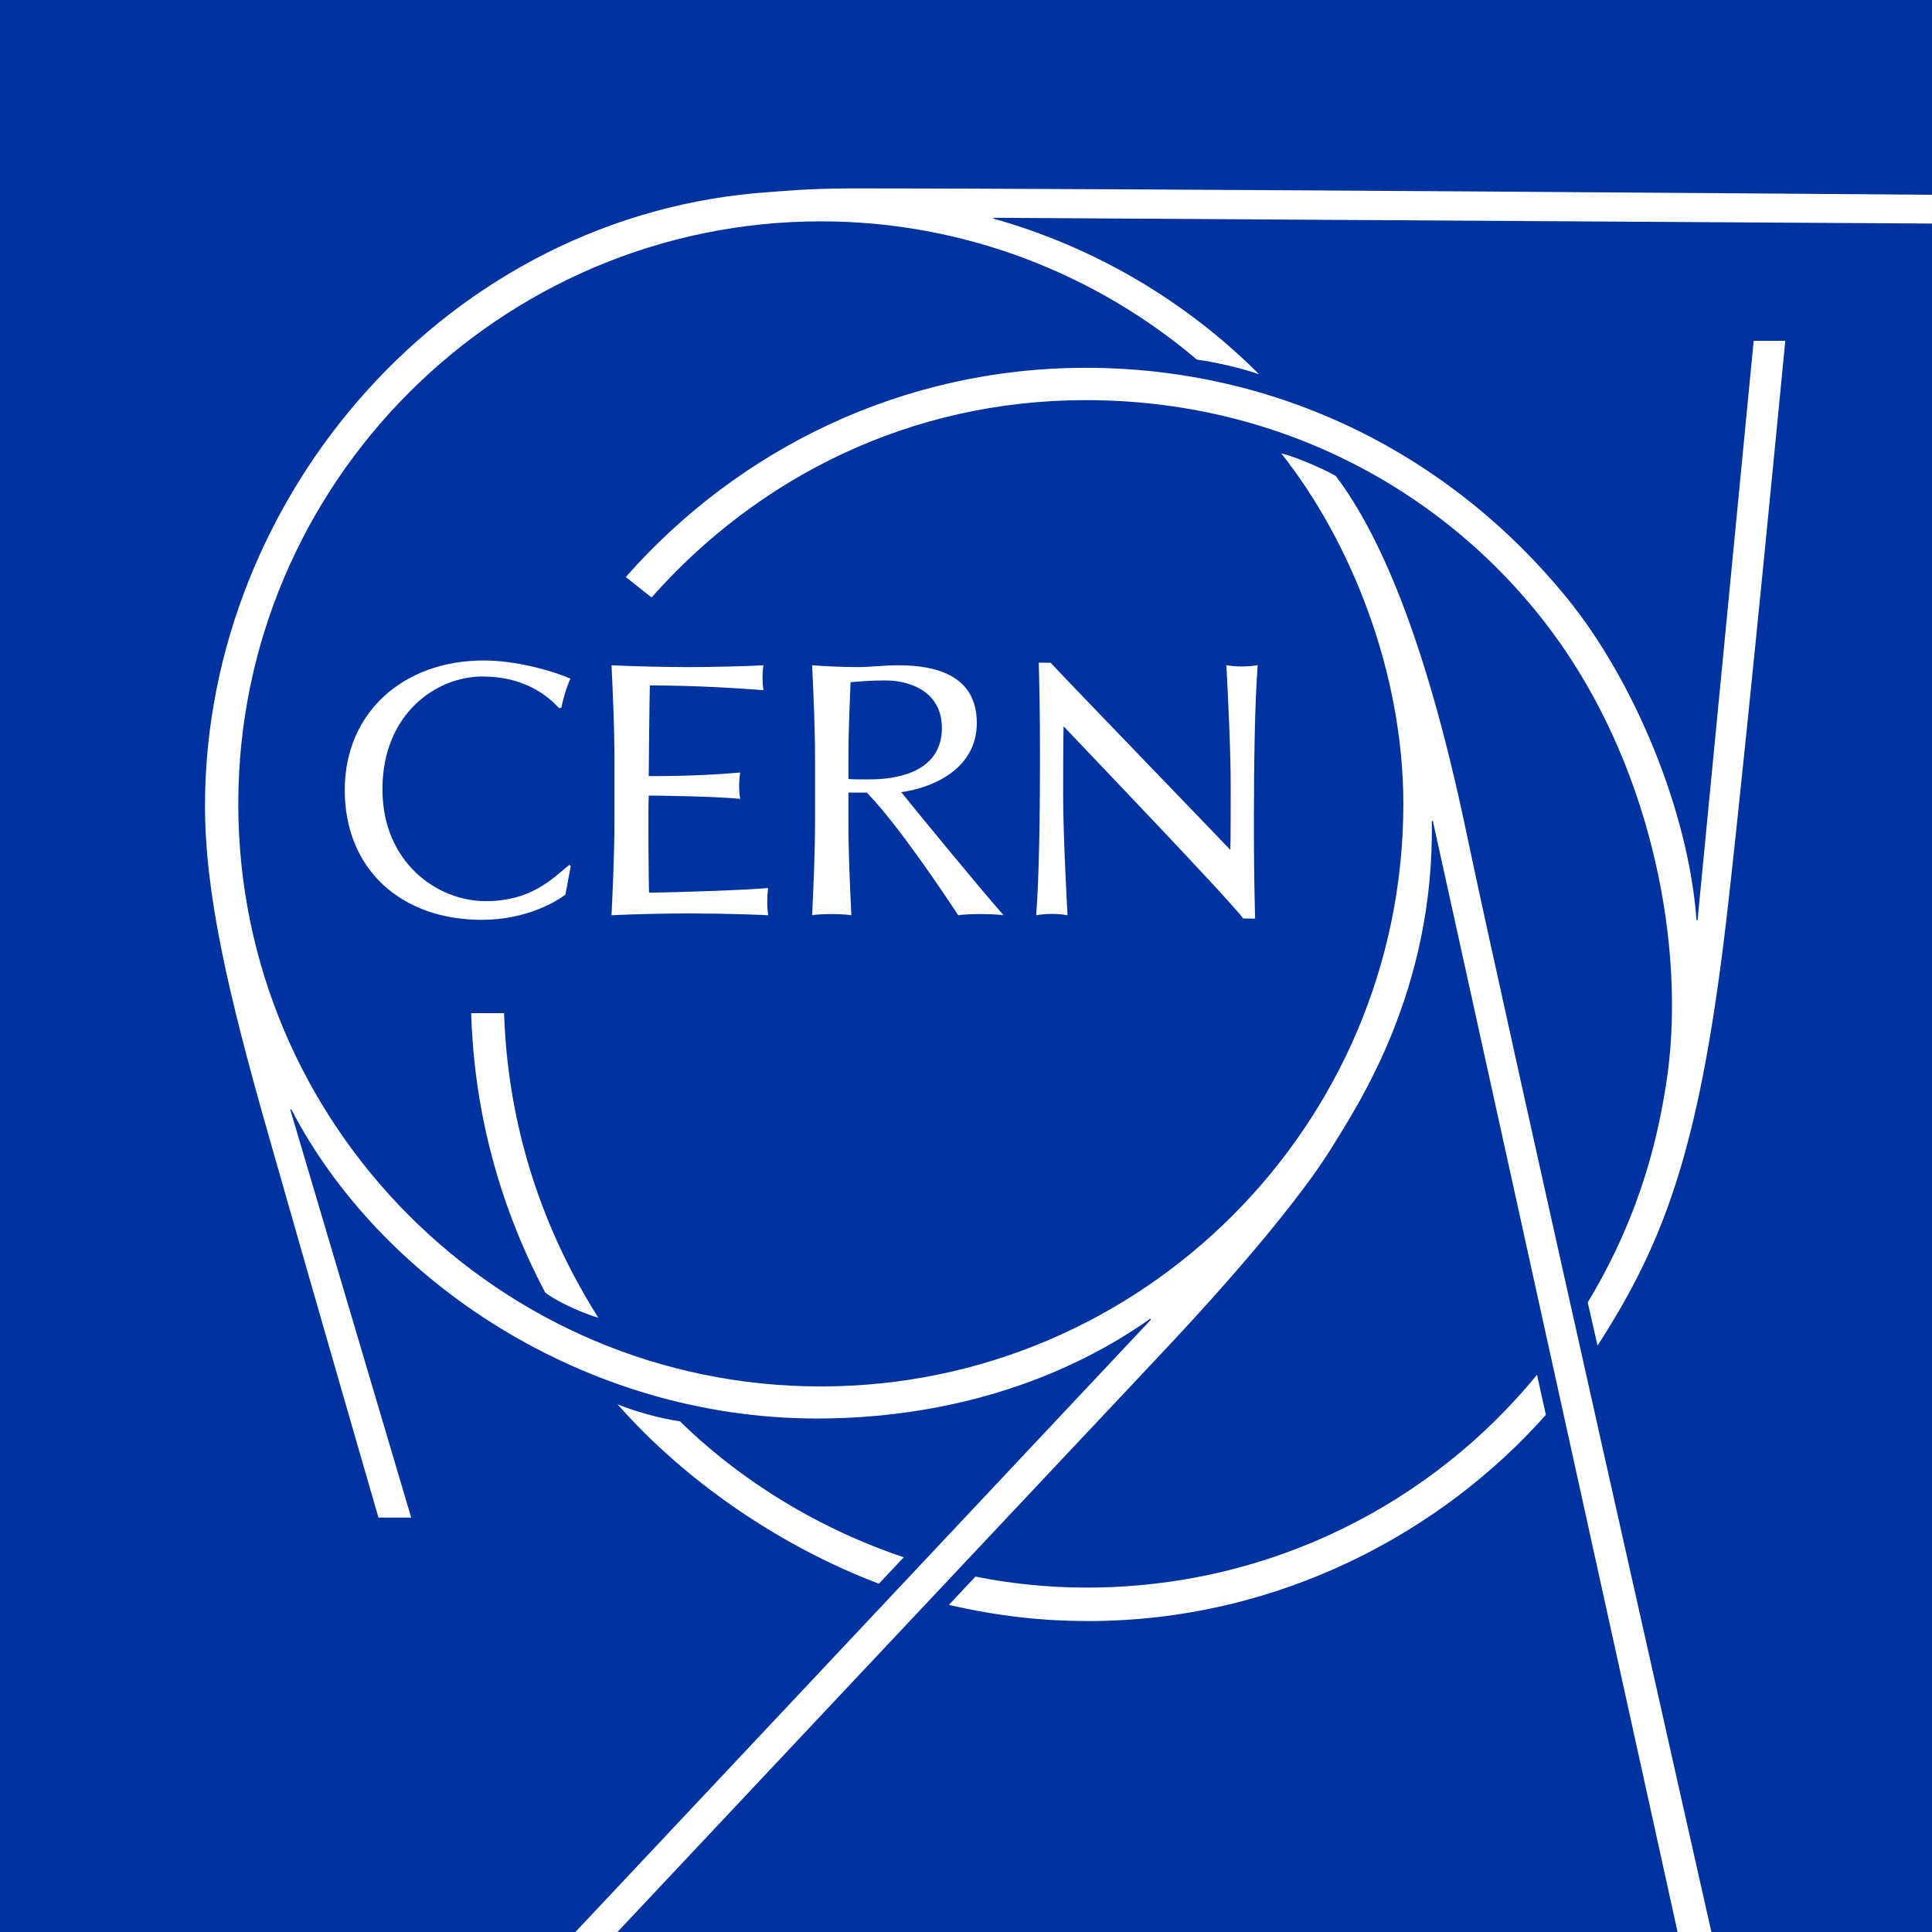
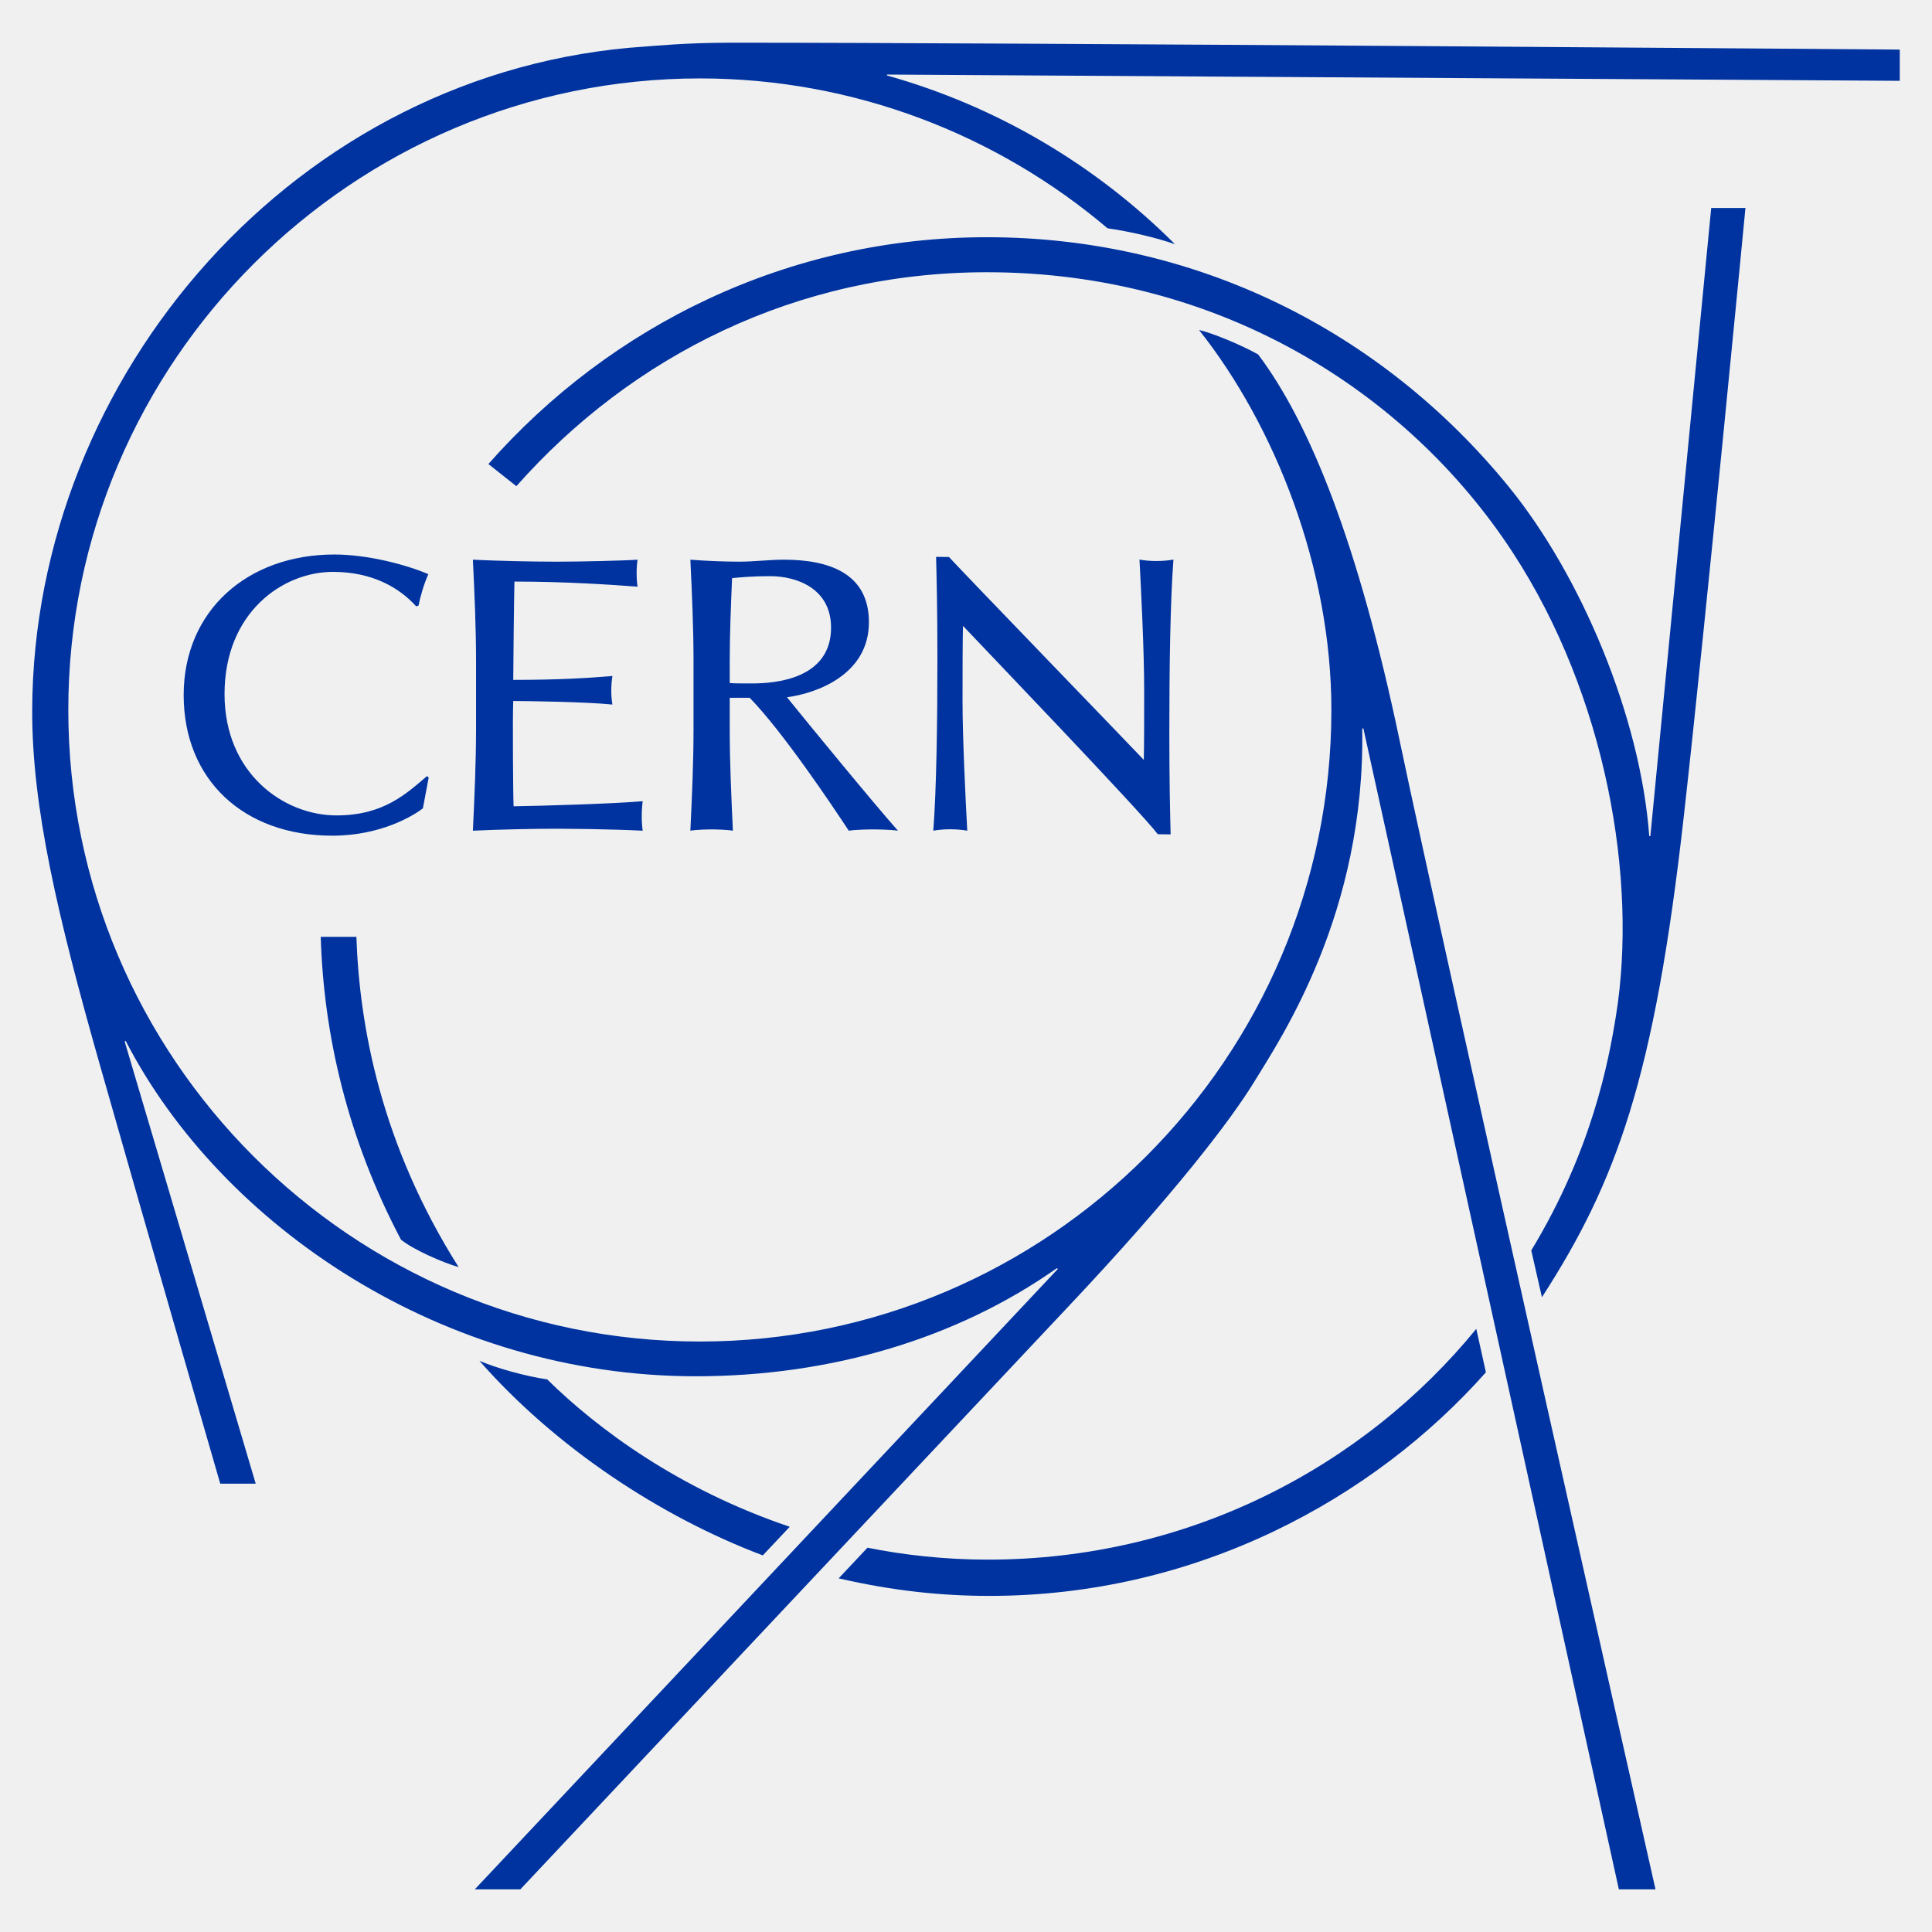
<svg xmlns="http://www.w3.org/2000/svg" width="600" height="600" version="1.1">
-   <path d="m0 0v600h600v-600z" fill="#0033a0" />
-   <path d="m263.37 58.512c81.05-0.037 336.63 1.974 336.63 1.974l-6e-3 8.941-291.49-1.793v0.256c31.448 8.824 59.731 25.603 82.364 48.191l-0.027 0.101c-4.883-1.756-13.04-3.657-19.139-4.507-31.501-26.711-72.506-42.934-116.74-42.934-99.525 0-180.96 81.152-180.96 180.91 0 99.746 81.149 180.92 180.9 180.92s180.92-81.17 180.92-180.92c0-40.751-16.221-81.48-37.912-108.85 3.777 0.878 11.786 4.133 16.926 7.004 14.933 19.807 28.796 54.555 40.528 110.57 11.906 56.92 76.124 341.63 76.124 341.63h-10.498l-76.005-345.06-0.33 0.036c0.915 52.847-23.309 88.72-30.926 101.18-6.639 10.845-22.514 31.769-53.093 64.223-39.874 42.356-168.9 179.63-168.9 179.63h-13.048l178.77-190.22-0.256-0.238c-28.452 20.073-64.544 30.974-103.48 30.974-72.137 0-135.71-42.809-163.28-96.075l-0.285 0.182 37.538 126.66h-10.159s-18.619-64.185-34.53-120.12c-12.025-42.344-19.44-73.709-19.34-101.55 0.332-95.734 75.625-183.54 175.75-190.01 2.744-0.183 11.257-1.061 23.959-1.088zm291.06 47.338s-11.146 116.3-17.639 174.1c-8.45 75.348-19.295 104.81-40.657 137.93l-3.055-13.405c17.429-28.796 22.167-54.208 24.27-67.294 6.255-38.685-2.688-91.517-29.646-132.74-30.208-46.207-84.225-80.179-150.53-80.179-54.472 0-101.78 23.939-134.82 61.286l-8.011-6.347c34.958-39.669 85.796-64.971 142.83-64.971 59.827 0 113.08 26.867 149.38 71.382 20.913 25.643 37.83 66.198 40.318 100.17h0.319l17.429-179.93 9.808-5e-3zm-404.21 99.267c9.666 0 20.756 2.972 26.929 5.633-1.289 2.853-2.359 6.63-2.807 8.999l-0.676 0.209c-4.773-5.276-12.466-9.867-23.842-9.867-14.439 0-31.055 11.696-31.055 35.005 0 22.697 16.938 34.759 32.071 34.759 13.598 0 20.108-6.338 25.951-11.276l0.458 0.44-1.663 8.824c-2.679 2.039-11.97 7.819-25.961 7.819-25.312 0-42.56-15.967-42.56-40.273 0-24.196 18.29-40.271 43.154-40.271zm172.38 0.676 3.684 0.036c4.773 5.185 51.712 53.761 55.81 58.114 0.11-4.161 0.11-11.514 0.11-19.918 0-11.175-0.85-28.238-1.344-37.455 1.152 0.21 2.833 0.411 4.799 0.411 1.993 0 3.612-0.182 4.929-0.411-0.914 11.888-1.18 31.201-1.18 49.344 0 14.165 0.203 22.214 0.377 29.374l-3.686-0.047c-4.498-6.1-51.711-55.334-55.798-59.686-0.11 4.152-0.13 12.811-0.13 21.224 0 11.184 0.861 28.238 1.355 37.447-1.152-0.192-2.835-0.402-4.792-0.402-1.994 0-3.621 0.182-4.938 0.402 0.924-11.888 1.18-31.183 1.18-49.344 0-14.164-0.201-21.927-0.375-29.087zm-70.389 0.809c4.28 0.338 9.692 0.566 13.972 0.566 4.27 0 8.54-0.566 12.819-0.566 12.71 0 24.353 3.768 24.353 17.914 0 14.979-14.915 20.363-23.474 21.489 5.523 6.858 25.266 30.917 31.795 38.224-2.259-0.329-6.018-0.366-7.051-0.366-1.024 0-4.919 0.036-7.04 0.366-4.453-6.767-18.691-28.11-28.384-38.077h-5.714l-2e-3 -2e-3v8.945c0 9.675 0.449 19.469 0.906 29.134-1.92-0.329-5.387-0.366-6.1-0.366-0.695 0-4.151 0.036-6.08 0.366 0.457-9.666 0.904-19.459 0.904-29.134v-19.351c0-9.675-0.447-19.459-0.904-29.144zm-62.297 4e-3c6.749 0.338 17.183 0.566 23.931 0.566s19.331-0.291 23.236-0.566c-0.165 1.07-0.267 2.304-0.267 3.85 0 1.536 0.139 3.109 0.267 3.877-7.416-0.558-20.648-1.463-35.27-1.463-0.119 4.828-0.339 25.349-0.339 28.165 13.268 0 21.773-0.559 28.412-1.117-0.219 1.116-0.339 3.128-0.339 4.262 0 1.116 0.119 2.788 0.339 3.913-7.773-0.786-25.129-1.014-28.412-1.014-0.219 3.767-0.036 28.11 0.101 30.157 8.229-0.11 29.308-0.75 36.98-1.454-0.128 0.85-0.274 2.607-0.274 4.307 0 1.719 0.109 2.964 0.274 4.144-4.042-0.21-9.655-0.366-14.978-0.467-3.072-0.055-6.045-0.083-8.404-0.092-0.329-9e-3 -0.667-9e-3 -0.996-9e-3 -6.859 0-17.393 0.227-24.261 0.566 0.457-9.785 0.904-19.567 0.904-29.242v-19.351c0-9.675-0.447-19.469-0.904-29.034zm85.147 4.715c-5.167 0-8.54 0.337-10.908 0.557-0.338 8.221-0.668 15.766-0.668 23.868v6.19c1.116 0.146 6.384 0.119 7.527 0.101 9.3-0.183 21.498-3.137 21.498-15.976 0-11.193-9.794-14.74-17.448-14.74zm-128.74 103.32h10.214c0.878 25.852 7.169 59.613 29.28 94.599-4.436-1.244-12.902-4.949-16.506-7.856-15.299-28.978-22.139-58.551-22.989-86.743zm331.01 112.3 2.753 12.445c-32.256 36.386-82.947 64.049-142.18 64.049-13.406 0-27.407-1.372-43.217-5.03l8.256-8.779c10.004 2.03 22.002 3.419 34.375 3.419 57.589 0.028 107.72-26.583 140.02-66.105zm-285.56 9.153c4.865 2.076 12.948 4.371 19.413 5.322 14.375 14.128 37.557 31.438 69.481 42.22l-7.718 8.193c-29.428-11.12-59.395-30.954-81.177-55.736z" fill="#fff" />
+   <path d="m531.43 64.59-18.896 195.07h-0.347c-2.697-36.831-21.038-80.799-43.711-108.6-39.349-48.261-97.088-77.389-161.95-77.389-61.834 0-116.95 27.432-154.85 70.439l8.685 6.88c35.809-40.489 87.104-66.444 146.16-66.444 71.886 0 130.45 36.831 163.2 86.926 29.226 44.692 38.922 101.97 32.141 143.91-2.28 14.187-7.416 41.738-26.312 72.957l3.311 14.534c23.159-35.909 34.917-67.851 44.078-149.54 7.039-62.656 19.124-188.75 19.124-188.75zm-72.956 348.1c-35.006 42.848-89.365 71.698-151.8 71.668-13.414 0-26.421-1.507-37.267-3.708l-8.952 9.517c17.141 3.966 32.32 5.453 46.854 5.453 64.223 0 119.18-29.99 154.15-69.438zm-288.54 15.693c-7.009-1.031-15.773-3.519-21.047-5.77 23.615 26.867 56.103 48.37 88.007 60.426l8.367-8.883c-34.61-11.689-59.742-30.456-75.327-45.773m420.06-412.98s-275.61-2.181-363.48-2.141c-13.771 0.03-23 0.981-25.975 1.18-108.55 7.019-190.18 102.21-190.54 206-0.109 30.188 7.931 64.193 20.968 110.1 17.25 60.644 37.435 130.23 37.435 130.23h11.014l-40.697-137.32 0.307-0.198c29.891 57.749 98.813 104.16 177.02 104.16 42.214 0 81.344-11.817 112.19-33.579l0.278 0.258-181.06 192.66h14.147s127.13-135.26 170.36-181.18c33.152-35.185 50.363-57.868 57.561-69.626 8.258-13.503 34.521-52.396 33.529-109.69l0.357-0.04 79.342 360.53h11.381s-66.563-295.1-79.471-356.81c-12.72-60.723-27.749-98.396-43.939-119.87-5.572-3.113-14.256-6.642-18.351-7.594 23.516 29.673 41.103 73.83 41.103 118.01 0 108.14-87.997 196.14-196.14 196.14s-196.12-87.997-196.12-196.14c0-108.15 88.294-196.13 196.19-196.13 47.954 0 92.408 17.587 126.56 46.546 6.613 0.922 15.456 2.984 20.75 4.888l0.03-0.109c-24.537-24.488-55.201-42.68-89.295-52.247v-0.278l314.54 1.943zm-447.57 378.1c-23.972-37.931-30.793-74.533-31.745-102.56h-11.074c0.922 30.565 8.338 62.627 24.924 94.044 3.906 3.153 13.086 7.168 17.895 8.516m222-219.72c-1.428 0.248-3.182 0.446-5.344 0.446-2.131 0-3.956-0.218-5.205-0.446 0.535 9.993 1.457 28.493 1.457 40.608 0 9.111 0 17.082-0.119 21.593-4.441-4.719-55.33-57.382-60.505-63.003l-3.995-0.04c0.188 7.763 0.406 16.18 0.406 31.536 0 19.689-0.278 40.608-1.279 53.496 1.428-0.238 3.192-0.436 5.354-0.436 2.122 0 3.946 0.228 5.195 0.436-0.535-9.983-1.467-28.473-1.467-40.598 0-9.121 0.02-18.509 0.139-23.01 4.432 4.719 55.618 58.096 60.495 64.709l3.995 0.05c-0.188-7.763-0.406-16.487-0.406-31.844 0-19.669 0.287-40.608 1.279-53.496m-129.64 38.45c10.083-0.198 23.308-3.401 23.308-17.32 0-12.135-10.618-15.981-18.916-15.981-5.601 0-9.26 0.367-11.827 0.605-0.367 8.913-0.724 17.092-0.724 25.876v6.712c1.21 0.159 6.92 0.129 8.159 0.109m-8.159 4.461v9.696c0 10.489 0.486 21.107 0.981 31.586-2.082-0.357-5.839-0.397-6.613-0.397-0.753 0-4.501 0.04-6.593 0.397 0.496-10.479 0.981-21.097 0.981-31.586v-20.978c0-10.489-0.486-21.097-0.981-31.596 4.64 0.367 10.509 0.615 15.149 0.615 4.63 0 9.26-0.615 13.899-0.615 13.78 0 26.401 4.085 26.401 19.422 0 16.239-16.17 22.078-25.449 23.298 5.988 7.436 27.392 33.519 34.471 41.441-2.449-0.357-6.523-0.397-7.644-0.397-1.11 0-5.334 0.04-7.634 0.397-4.828-7.336-20.264-30.476-30.773-41.282h-6.196m-27.328 36.793c0-1.844 0.159-3.748 0.297-4.67-8.318 0.763-31.17 1.457-40.092 1.576-0.149-2.221-0.347-28.612-0.109-32.696 3.559 0 22.376 0.248 30.803 1.1-0.238-1.219-0.367-3.034-0.367-4.243 0-1.229 0.129-3.41 0.367-4.62-7.198 0.605-16.418 1.21-30.803 1.21 0-3.054 0.238-25.301 0.367-30.535 15.852 0 30.198 0.981 38.238 1.586-0.139-0.833-0.287-2.538-0.287-4.204 0-1.675 0.109-3.014 0.287-4.174-4.233 0.297-17.875 0.615-25.191 0.615-7.316 0-18.628-0.248-25.945-0.615 0.496 10.37 0.981 20.988 0.981 31.477v20.978c0 10.489-0.486 21.097-0.981 31.705 7.445-0.367 18.866-0.615 26.302-0.615 0.357 0 0.724 0 1.081 0.01 2.558 0.01 5.78 0.04 9.111 0.099 5.77 0.109 11.857 0.278 16.239 0.506-0.178-1.279-0.297-2.627-0.297-4.491m-67.969-2.436c-2.905 2.211-12.977 8.476-28.146 8.476-27.442 0-46.14-17.31-46.14-43.661 0-26.232 19.828-43.661 46.784-43.661 10.479 0 22.505 3.222 29.197 6.107-1.398 3.093-2.558 7.188-3.044 9.755l-0.734 0.228c-5.175-5.72-13.513-10.697-25.846-10.697-15.654 0-33.668 12.68-33.668 37.951 0 24.607 18.361 37.683 34.768 37.683 14.742 0 21.801-6.87 28.136-12.224l0.496 0.476z" fill="#0033A0" />
</svg>
